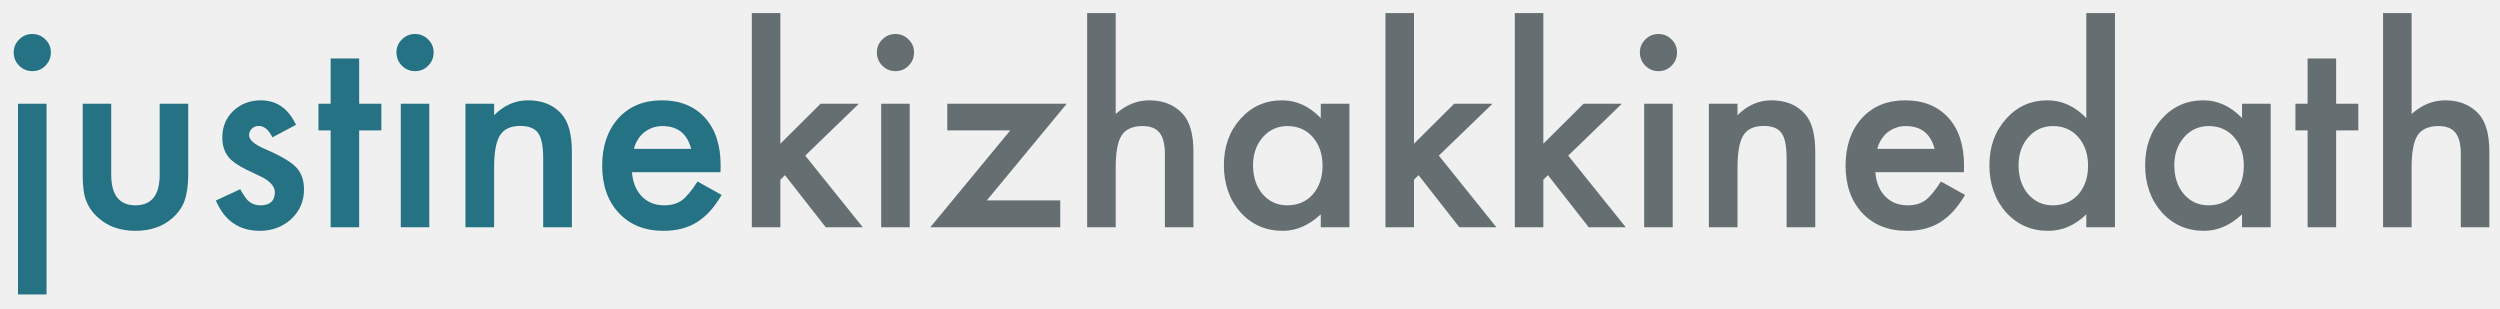
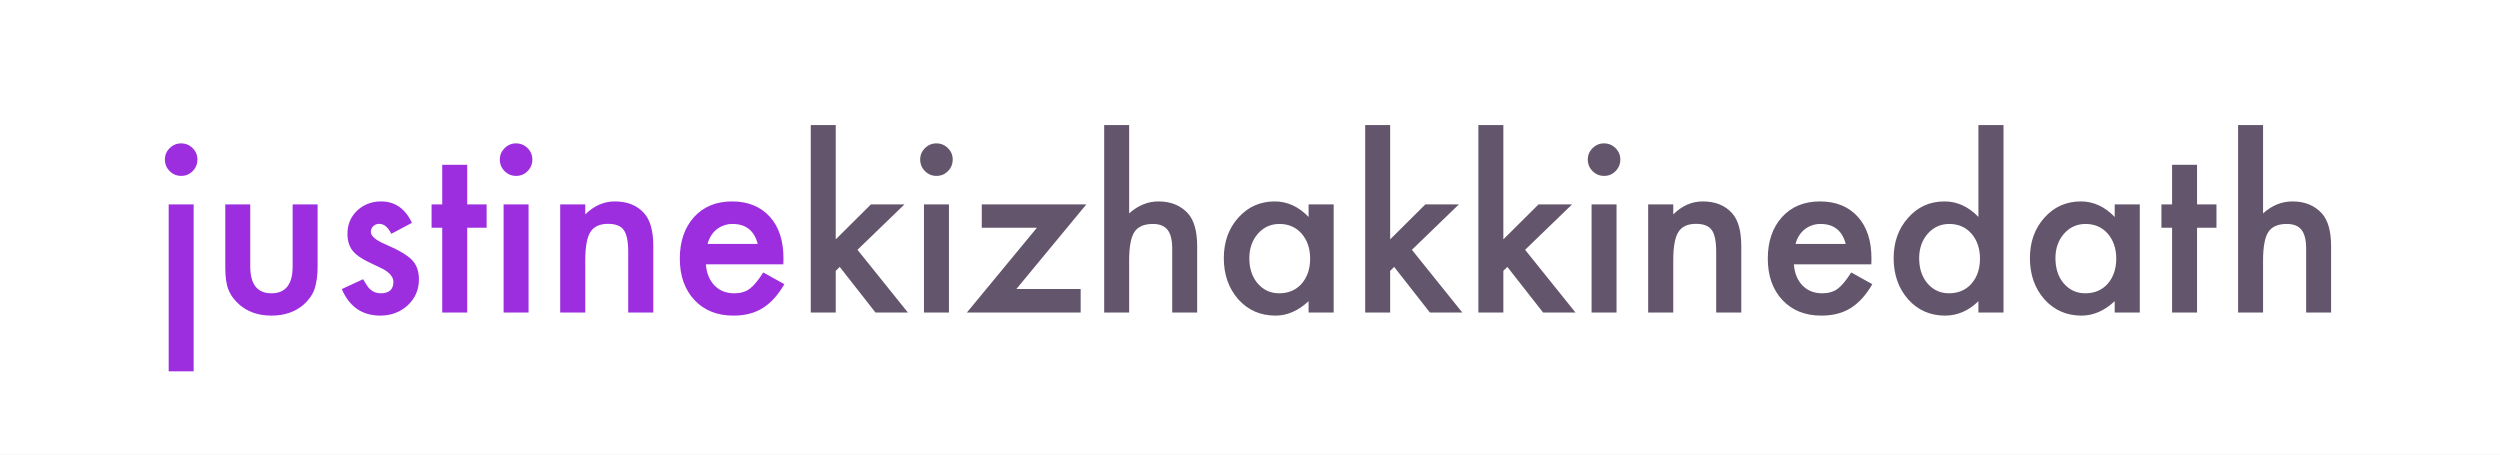
- <svg xmlns="http://www.w3.org/2000/svg" width="154" height="19" viewBox="0 0 154 19" fill="none">
-   <path d="M2.867 6.391V18.141H1.109V6.391H2.867ZM0.844 3.227C0.844 2.919 0.956 2.654 1.18 2.43C1.404 2.206 1.672 2.094 1.984 2.094C2.302 2.094 2.573 2.206 2.797 2.43C3.021 2.648 3.133 2.917 3.133 3.234C3.133 3.552 3.021 3.823 2.797 4.047C2.578 4.271 2.31 4.383 1.992 4.383C1.674 4.383 1.404 4.271 1.18 4.047C0.956 3.823 0.844 3.549 0.844 3.227ZM6.852 6.391V10.758C6.852 12.018 7.349 12.648 8.344 12.648C9.339 12.648 9.836 12.018 9.836 10.758V6.391H11.594V10.797C11.594 11.406 11.518 11.932 11.367 12.375C11.221 12.771 10.969 13.128 10.609 13.445C10.016 13.961 9.26 14.219 8.344 14.219C7.432 14.219 6.68 13.961 6.086 13.445C5.721 13.128 5.464 12.771 5.312 12.375C5.167 12.021 5.094 11.495 5.094 10.797V6.391H6.852ZM18.234 7.688L16.781 8.461C16.552 7.992 16.268 7.758 15.93 7.758C15.768 7.758 15.63 7.812 15.516 7.922C15.401 8.026 15.344 8.161 15.344 8.328C15.344 8.62 15.682 8.909 16.359 9.195C17.292 9.596 17.919 9.966 18.242 10.305C18.565 10.643 18.727 11.099 18.727 11.672C18.727 12.406 18.456 13.021 17.914 13.516C17.388 13.984 16.753 14.219 16.008 14.219C14.732 14.219 13.828 13.596 13.297 12.352L14.797 11.656C15.005 12.021 15.164 12.253 15.273 12.352C15.487 12.55 15.742 12.648 16.039 12.648C16.633 12.648 16.93 12.378 16.93 11.836C16.93 11.523 16.701 11.232 16.242 10.961C16.065 10.872 15.888 10.787 15.711 10.703C15.534 10.62 15.354 10.534 15.172 10.445C14.662 10.195 14.302 9.945 14.094 9.695C13.828 9.378 13.695 8.969 13.695 8.469C13.695 7.807 13.922 7.26 14.375 6.828C14.838 6.396 15.401 6.18 16.062 6.18C17.037 6.18 17.76 6.682 18.234 7.688ZM22.125 8.031V14H20.367V8.031H19.617V6.391H20.367V3.602H22.125V6.391H23.492V8.031H22.125ZM26.445 6.391V14H24.688V6.391H26.445ZM24.422 3.227C24.422 2.919 24.534 2.654 24.758 2.43C24.982 2.206 25.25 2.094 25.562 2.094C25.88 2.094 26.151 2.206 26.375 2.43C26.599 2.648 26.711 2.917 26.711 3.234C26.711 3.552 26.599 3.823 26.375 4.047C26.156 4.271 25.888 4.383 25.57 4.383C25.253 4.383 24.982 4.271 24.758 4.047C24.534 3.823 24.422 3.549 24.422 3.227ZM28.672 6.391H30.438V7.094C31.052 6.484 31.745 6.18 32.516 6.18C33.401 6.18 34.091 6.458 34.586 7.016C35.013 7.49 35.227 8.263 35.227 9.336V14H33.461V9.75C33.461 9 33.357 8.482 33.148 8.195C32.945 7.904 32.575 7.758 32.039 7.758C31.456 7.758 31.042 7.951 30.797 8.336C30.557 8.716 30.438 9.38 30.438 10.328V14H28.672V6.391ZM44.383 10.609H38.93C38.977 11.234 39.18 11.732 39.539 12.102C39.898 12.466 40.359 12.648 40.922 12.648C41.359 12.648 41.721 12.544 42.008 12.336C42.289 12.128 42.609 11.742 42.969 11.18L44.453 12.008C44.224 12.398 43.982 12.734 43.727 13.016C43.471 13.292 43.198 13.521 42.906 13.703C42.615 13.88 42.3 14.01 41.961 14.094C41.622 14.177 41.255 14.219 40.859 14.219C39.724 14.219 38.812 13.854 38.125 13.125C37.438 12.391 37.094 11.417 37.094 10.203C37.094 9 37.427 8.026 38.094 7.281C38.766 6.547 39.656 6.18 40.766 6.18C41.885 6.18 42.771 6.536 43.422 7.25C44.068 7.958 44.391 8.94 44.391 10.195L44.383 10.609ZM42.578 9.172C42.333 8.234 41.742 7.766 40.805 7.766C40.591 7.766 40.391 7.799 40.203 7.867C40.016 7.93 39.844 8.023 39.688 8.148C39.536 8.268 39.406 8.414 39.297 8.586C39.188 8.758 39.104 8.953 39.047 9.172H42.578Z" fill="#247283" />
-   <path d="M48.07 0.805V8.852L50.547 6.391H52.906L49.602 9.586L53.148 14H50.867L48.352 10.789L48.07 11.07V14H46.312V0.805H48.07Z" fill="#656F71" />
-   <path d="M56.039 6.391V14H54.281V6.391H56.039ZM54.016 3.227C54.016 2.919 54.128 2.654 54.352 2.43C54.575 2.206 54.844 2.094 55.156 2.094C55.474 2.094 55.745 2.206 55.969 2.43C56.193 2.648 56.305 2.917 56.305 3.234C56.305 3.552 56.193 3.823 55.969 4.047C55.75 4.271 55.482 4.383 55.164 4.383C54.846 4.383 54.575 4.271 54.352 4.047C54.128 3.823 54.016 3.549 54.016 3.227ZM60.789 12.344H65.312V14H57.305L62.234 8.031H58.352V6.391H65.711L60.789 12.344ZM66.969 0.805H68.727V7.023C69.352 6.461 70.042 6.18 70.797 6.18C71.656 6.18 72.344 6.458 72.859 7.016C73.297 7.5 73.516 8.273 73.516 9.336V14H71.758V9.5C71.758 8.891 71.648 8.451 71.43 8.18C71.216 7.904 70.87 7.766 70.391 7.766C69.776 7.766 69.344 7.956 69.094 8.336C68.849 8.721 68.727 9.383 68.727 10.32V14H66.969V0.805ZM81.359 6.391H83.125V14H81.359V13.203C80.635 13.88 79.857 14.219 79.023 14.219C77.971 14.219 77.102 13.838 76.414 13.078C75.732 12.302 75.391 11.333 75.391 10.172C75.391 9.031 75.732 8.081 76.414 7.32C77.096 6.56 77.951 6.18 78.977 6.18C79.862 6.18 80.656 6.544 81.359 7.273V6.391ZM77.188 10.172C77.188 10.901 77.383 11.495 77.773 11.953C78.174 12.417 78.68 12.648 79.289 12.648C79.94 12.648 80.466 12.425 80.867 11.977C81.268 11.513 81.469 10.925 81.469 10.211C81.469 9.497 81.268 8.909 80.867 8.445C80.466 7.992 79.945 7.766 79.305 7.766C78.701 7.766 78.195 7.995 77.789 8.453C77.388 8.917 77.188 9.49 77.188 10.172ZM87.102 0.805V8.852L89.578 6.391H91.938L88.633 9.586L92.18 14H89.898L87.383 10.789L87.102 11.07V14H85.344V0.805H87.102ZM95.07 0.805V8.852L97.547 6.391H99.906L96.602 9.586L100.148 14H97.867L95.352 10.789L95.07 11.07V14H93.312V0.805H95.07ZM103.039 6.391V14H101.281V6.391H103.039ZM101.016 3.227C101.016 2.919 101.128 2.654 101.352 2.43C101.576 2.206 101.844 2.094 102.156 2.094C102.474 2.094 102.745 2.206 102.969 2.43C103.193 2.648 103.305 2.917 103.305 3.234C103.305 3.552 103.193 3.823 102.969 4.047C102.75 4.271 102.482 4.383 102.164 4.383C101.846 4.383 101.576 4.271 101.352 4.047C101.128 3.823 101.016 3.549 101.016 3.227ZM105.266 6.391H107.031V7.094C107.646 6.484 108.339 6.18 109.109 6.18C109.995 6.18 110.685 6.458 111.18 7.016C111.607 7.49 111.82 8.263 111.82 9.336V14H110.055V9.75C110.055 9 109.951 8.482 109.742 8.195C109.539 7.904 109.169 7.758 108.633 7.758C108.049 7.758 107.635 7.951 107.391 8.336C107.151 8.716 107.031 9.38 107.031 10.328V14H105.266V6.391ZM120.977 10.609H115.523C115.57 11.234 115.773 11.732 116.133 12.102C116.492 12.466 116.953 12.648 117.516 12.648C117.953 12.648 118.315 12.544 118.602 12.336C118.883 12.128 119.203 11.742 119.562 11.18L121.047 12.008C120.818 12.398 120.576 12.734 120.32 13.016C120.065 13.292 119.792 13.521 119.5 13.703C119.208 13.88 118.893 14.01 118.555 14.094C118.216 14.177 117.849 14.219 117.453 14.219C116.318 14.219 115.406 13.854 114.719 13.125C114.031 12.391 113.688 11.417 113.688 10.203C113.688 9 114.021 8.026 114.688 7.281C115.359 6.547 116.25 6.18 117.359 6.18C118.479 6.18 119.365 6.536 120.016 7.25C120.661 7.958 120.984 8.94 120.984 10.195L120.977 10.609ZM119.172 9.172C118.927 8.234 118.336 7.766 117.398 7.766C117.185 7.766 116.984 7.799 116.797 7.867C116.609 7.93 116.438 8.023 116.281 8.148C116.13 8.268 116 8.414 115.891 8.586C115.781 8.758 115.698 8.953 115.641 9.172H119.172ZM128.516 0.805H130.281V14H128.516V13.203C127.823 13.88 127.039 14.219 126.164 14.219C125.122 14.219 124.258 13.838 123.57 13.078C122.888 12.302 122.547 11.333 122.547 10.172C122.547 9.036 122.888 8.089 123.57 7.328C124.247 6.562 125.099 6.18 126.125 6.18C127.016 6.18 127.812 6.544 128.516 7.273V0.805ZM124.344 10.172C124.344 10.901 124.539 11.495 124.93 11.953C125.331 12.417 125.836 12.648 126.445 12.648C127.096 12.648 127.622 12.425 128.023 11.977C128.424 11.513 128.625 10.925 128.625 10.211C128.625 9.497 128.424 8.909 128.023 8.445C127.622 7.992 127.102 7.766 126.461 7.766C125.857 7.766 125.352 7.995 124.945 8.453C124.544 8.917 124.344 9.49 124.344 10.172ZM138.109 6.391H139.875V14H138.109V13.203C137.385 13.88 136.607 14.219 135.773 14.219C134.721 14.219 133.852 13.838 133.164 13.078C132.482 12.302 132.141 11.333 132.141 10.172C132.141 9.031 132.482 8.081 133.164 7.32C133.846 6.56 134.701 6.18 135.727 6.18C136.612 6.18 137.406 6.544 138.109 7.273V6.391ZM133.938 10.172C133.938 10.901 134.133 11.495 134.523 11.953C134.924 12.417 135.43 12.648 136.039 12.648C136.69 12.648 137.216 12.425 137.617 11.977C138.018 11.513 138.219 10.925 138.219 10.211C138.219 9.497 138.018 8.909 137.617 8.445C137.216 7.992 136.695 7.766 136.055 7.766C135.451 7.766 134.945 7.995 134.539 8.453C134.138 8.917 133.938 9.49 133.938 10.172ZM143.906 8.031V14H142.148V8.031H141.398V6.391H142.148V3.602H143.906V6.391H145.273V8.031H143.906ZM146.797 0.805H148.555V7.023C149.18 6.461 149.87 6.18 150.625 6.18C151.484 6.18 152.172 6.458 152.688 7.016C153.125 7.5 153.344 8.273 153.344 9.336V14H151.586V9.5C151.586 8.891 151.477 8.451 151.258 8.18C151.044 7.904 150.698 7.766 150.219 7.766C149.604 7.766 149.172 7.956 148.922 8.336C148.677 8.721 148.555 9.383 148.555 10.32V14H146.797V0.805Z" fill="#656F71" />
+ <svg xmlns="http://www.w3.org/2000/svg" width="176" height="32" viewBox="0 0 176 32" fill="none">
+   <rect width="176" height="32" fill="white" />
+   <path d="M13.633 14.391V26.141H11.875V14.391H13.633ZM11.609 11.227C11.609 10.919 11.721 10.654 11.945 10.43C12.169 10.206 12.438 10.094 12.75 10.094C13.068 10.094 13.338 10.206 13.562 10.43C13.787 10.648 13.898 10.917 13.898 11.234C13.898 11.552 13.787 11.823 13.562 12.047C13.344 12.271 13.075 12.383 12.758 12.383C12.44 12.383 12.169 12.271 11.945 12.047C11.721 11.823 11.609 11.55 11.609 11.227ZM17.617 14.391V18.758C17.617 20.018 18.115 20.648 19.109 20.648C20.104 20.648 20.602 20.018 20.602 18.758V14.391H22.359V18.797C22.359 19.406 22.284 19.932 22.133 20.375C21.987 20.771 21.734 21.128 21.375 21.445C20.781 21.961 20.026 22.219 19.109 22.219C18.198 22.219 17.445 21.961 16.852 21.445C16.487 21.128 16.229 20.771 16.078 20.375C15.932 20.021 15.859 19.495 15.859 18.797V14.391H17.617ZM29 15.688L27.547 16.461C27.318 15.992 27.034 15.758 26.695 15.758C26.534 15.758 26.396 15.812 26.281 15.922C26.167 16.026 26.109 16.162 26.109 16.328C26.109 16.62 26.448 16.909 27.125 17.195C28.057 17.596 28.685 17.966 29.008 18.305C29.331 18.643 29.492 19.099 29.492 19.672C29.492 20.406 29.221 21.021 28.68 21.516C28.154 21.984 27.518 22.219 26.773 22.219C25.497 22.219 24.594 21.596 24.062 20.352L25.562 19.656C25.771 20.021 25.93 20.253 26.039 20.352C26.253 20.549 26.508 20.648 26.805 20.648C27.398 20.648 27.695 20.378 27.695 19.836C27.695 19.523 27.466 19.232 27.008 18.961C26.831 18.872 26.654 18.787 26.477 18.703C26.299 18.62 26.12 18.534 25.938 18.445C25.427 18.195 25.068 17.945 24.859 17.695C24.594 17.378 24.461 16.969 24.461 16.469C24.461 15.807 24.688 15.26 25.141 14.828C25.604 14.396 26.167 14.18 26.828 14.18C27.802 14.18 28.526 14.682 29 15.688ZM32.891 16.031V22H31.133V16.031H30.383V14.391H31.133V11.602H32.891V14.391H34.258V16.031H32.891ZM37.211 14.391V22H35.453V14.391H37.211ZM35.188 11.227C35.188 10.919 35.3 10.654 35.523 10.43C35.747 10.206 36.016 10.094 36.328 10.094C36.646 10.094 36.917 10.206 37.141 10.43C37.365 10.648 37.477 10.917 37.477 11.234C37.477 11.552 37.365 11.823 37.141 12.047C36.922 12.271 36.654 12.383 36.336 12.383C36.018 12.383 35.747 12.271 35.523 12.047C35.3 11.823 35.188 11.55 35.188 11.227ZM39.438 14.391H41.203V15.094C41.818 14.484 42.51 14.18 43.281 14.18C44.167 14.18 44.857 14.458 45.352 15.016C45.779 15.49 45.992 16.263 45.992 17.336V22H44.227V17.75C44.227 17 44.122 16.482 43.914 16.195C43.711 15.904 43.341 15.758 42.805 15.758C42.221 15.758 41.807 15.95 41.562 16.336C41.323 16.716 41.203 17.38 41.203 18.328V22H39.438V14.391ZM55.148 18.609H49.695C49.742 19.234 49.945 19.732 50.305 20.102C50.664 20.466 51.125 20.648 51.688 20.648C52.125 20.648 52.487 20.544 52.773 20.336C53.055 20.128 53.375 19.742 53.734 19.18L55.219 20.008C54.99 20.398 54.747 20.734 54.492 21.016C54.237 21.292 53.964 21.521 53.672 21.703C53.38 21.88 53.065 22.01 52.727 22.094C52.388 22.177 52.021 22.219 51.625 22.219C50.49 22.219 49.578 21.854 48.891 21.125C48.203 20.391 47.859 19.417 47.859 18.203C47.859 17 48.193 16.026 48.859 15.281C49.531 14.547 50.422 14.18 51.531 14.18C52.651 14.18 53.536 14.537 54.188 15.25C54.833 15.958 55.156 16.94 55.156 18.195L55.148 18.609ZM53.344 17.172C53.099 16.234 52.508 15.766 51.57 15.766C51.357 15.766 51.156 15.8 50.969 15.867C50.781 15.93 50.609 16.023 50.453 16.148C50.302 16.268 50.172 16.414 50.062 16.586C49.953 16.758 49.87 16.953 49.812 17.172H53.344Z" fill="#9C2EDF" />
+   <path d="M58.836 8.805V16.852L61.312 14.391H63.672L60.367 17.586L63.914 22H61.633L59.117 18.789L58.836 19.07V22H57.078V8.805H58.836ZM66.805 14.391V22H65.047V14.391H66.805ZM64.781 11.227C64.781 10.919 64.893 10.654 65.117 10.43C65.341 10.206 65.609 10.094 65.922 10.094C66.24 10.094 66.51 10.206 66.734 10.43C66.958 10.648 67.07 10.917 67.07 11.234C67.07 11.552 66.958 11.823 66.734 12.047C66.516 12.271 66.247 12.383 65.93 12.383C65.612 12.383 65.341 12.271 65.117 12.047C64.893 11.823 64.781 11.55 64.781 11.227ZM71.555 20.344H76.078V22H68.07L73 16.031H69.117V14.391H76.477L71.555 20.344ZM77.734 8.805H79.492V15.023C80.117 14.461 80.807 14.18 81.562 14.18C82.422 14.18 83.109 14.458 83.625 15.016C84.062 15.5 84.281 16.273 84.281 17.336V22H82.523V17.5C82.523 16.891 82.414 16.451 82.195 16.18C81.982 15.904 81.635 15.766 81.156 15.766C80.542 15.766 80.109 15.956 79.859 16.336C79.615 16.721 79.492 17.383 79.492 18.32V22H77.734V8.805ZM92.125 14.391H93.891V22H92.125V21.203C91.401 21.88 90.622 22.219 89.789 22.219C88.737 22.219 87.867 21.838 87.18 21.078C86.497 20.302 86.156 19.333 86.156 18.172C86.156 17.031 86.497 16.081 87.18 15.32C87.862 14.56 88.716 14.18 89.742 14.18C90.628 14.18 91.422 14.544 92.125 15.273V14.391ZM87.953 18.172C87.953 18.901 88.148 19.495 88.539 19.953C88.94 20.417 89.445 20.648 90.055 20.648C90.706 20.648 91.232 20.424 91.633 19.977C92.034 19.513 92.234 18.924 92.234 18.211C92.234 17.497 92.034 16.909 91.633 16.445C91.232 15.992 90.711 15.766 90.07 15.766C89.466 15.766 88.961 15.995 88.555 16.453C88.154 16.917 87.953 17.49 87.953 18.172ZM97.867 8.805V16.852L100.344 14.391H102.703L99.398 17.586L102.945 22H100.664L98.148 18.789L97.867 19.07V22H96.109V8.805H97.867ZM105.836 8.805V16.852L108.312 14.391H110.672L107.367 17.586L110.914 22H108.633L106.117 18.789L105.836 19.07V22H104.078V8.805H105.836ZM113.805 14.391V22H112.047V14.391H113.805ZM111.781 11.227C111.781 10.919 111.893 10.654 112.117 10.43C112.341 10.206 112.609 10.094 112.922 10.094C113.24 10.094 113.51 10.206 113.734 10.43C113.958 10.648 114.07 10.917 114.07 11.234C114.07 11.552 113.958 11.823 113.734 12.047C113.516 12.271 113.247 12.383 112.93 12.383C112.612 12.383 112.341 12.271 112.117 12.047C111.893 11.823 111.781 11.55 111.781 11.227ZM116.031 14.391H117.797V15.094C118.411 14.484 119.104 14.18 119.875 14.18C120.76 14.18 121.451 14.458 121.945 15.016C122.372 15.49 122.586 16.263 122.586 17.336V22H120.82V17.75C120.82 17 120.716 16.482 120.508 16.195C120.305 15.904 119.935 15.758 119.398 15.758C118.815 15.758 118.401 15.95 118.156 16.336C117.917 16.716 117.797 17.38 117.797 18.328V22H116.031V14.391ZM131.742 18.609H126.289C126.336 19.234 126.539 19.732 126.898 20.102C127.258 20.466 127.719 20.648 128.281 20.648C128.719 20.648 129.081 20.544 129.367 20.336C129.648 20.128 129.969 19.742 130.328 19.18L131.812 20.008C131.583 20.398 131.341 20.734 131.086 21.016C130.831 21.292 130.557 21.521 130.266 21.703C129.974 21.88 129.659 22.01 129.32 22.094C128.982 22.177 128.615 22.219 128.219 22.219C127.083 22.219 126.172 21.854 125.484 21.125C124.797 20.391 124.453 19.417 124.453 18.203C124.453 17 124.786 16.026 125.453 15.281C126.125 14.547 127.016 14.18 128.125 14.18C129.245 14.18 130.13 14.537 130.781 15.25C131.427 15.958 131.75 16.94 131.75 18.195L131.742 18.609ZM129.938 17.172C129.693 16.234 129.102 15.766 128.164 15.766C127.951 15.766 127.75 15.8 127.562 15.867C127.375 15.93 127.203 16.023 127.047 16.148C126.896 16.268 126.766 16.414 126.656 16.586C126.547 16.758 126.464 16.953 126.406 17.172H129.938ZM139.281 8.805H141.047V22H139.281V21.203C138.589 21.88 137.805 22.219 136.93 22.219C135.888 22.219 135.023 21.838 134.336 21.078C133.654 20.302 133.312 19.333 133.312 18.172C133.312 17.037 133.654 16.088 134.336 15.328C135.013 14.562 135.865 14.18 136.891 14.18C137.781 14.18 138.578 14.544 139.281 15.273V8.805ZM135.109 18.172C135.109 18.901 135.305 19.495 135.695 19.953C136.096 20.417 136.602 20.648 137.211 20.648C137.862 20.648 138.388 20.424 138.789 19.977C139.19 19.513 139.391 18.924 139.391 18.211C139.391 17.497 139.19 16.909 138.789 16.445C138.388 15.992 137.867 15.766 137.227 15.766C136.622 15.766 136.117 15.995 135.711 16.453C135.31 16.917 135.109 17.49 135.109 18.172ZM148.875 14.391H150.641V22H148.875V21.203C148.151 21.88 147.372 22.219 146.539 22.219C145.487 22.219 144.617 21.838 143.93 21.078C143.247 20.302 142.906 19.333 142.906 18.172C142.906 17.031 143.247 16.081 143.93 15.32C144.612 14.56 145.466 14.18 146.492 14.18C147.378 14.18 148.172 14.544 148.875 15.273V14.391ZM144.703 18.172C144.703 18.901 144.898 19.495 145.289 19.953C145.69 20.417 146.195 20.648 146.805 20.648C147.456 20.648 147.982 20.424 148.383 19.977C148.784 19.513 148.984 18.924 148.984 18.211C148.984 17.497 148.784 16.909 148.383 16.445C147.982 15.992 147.461 15.766 146.82 15.766C146.216 15.766 145.711 15.995 145.305 16.453C144.904 16.917 144.703 17.49 144.703 18.172ZM154.672 16.031V22H152.914V16.031H152.164V14.391H152.914V11.602H154.672V14.391H156.039V16.031H154.672ZM157.562 8.805H159.32V15.023C159.945 14.461 160.635 14.18 161.391 14.18C162.25 14.18 162.938 14.458 163.453 15.016C163.891 15.5 164.109 16.273 164.109 17.336V22H162.352V17.5C162.352 16.891 162.242 16.451 162.023 16.18C161.81 15.904 161.464 15.766 160.984 15.766C160.37 15.766 159.938 15.956 159.688 16.336C159.443 16.721 159.32 17.383 159.32 18.32V22H157.562V8.805Z" fill="#63556B" />
</svg>
